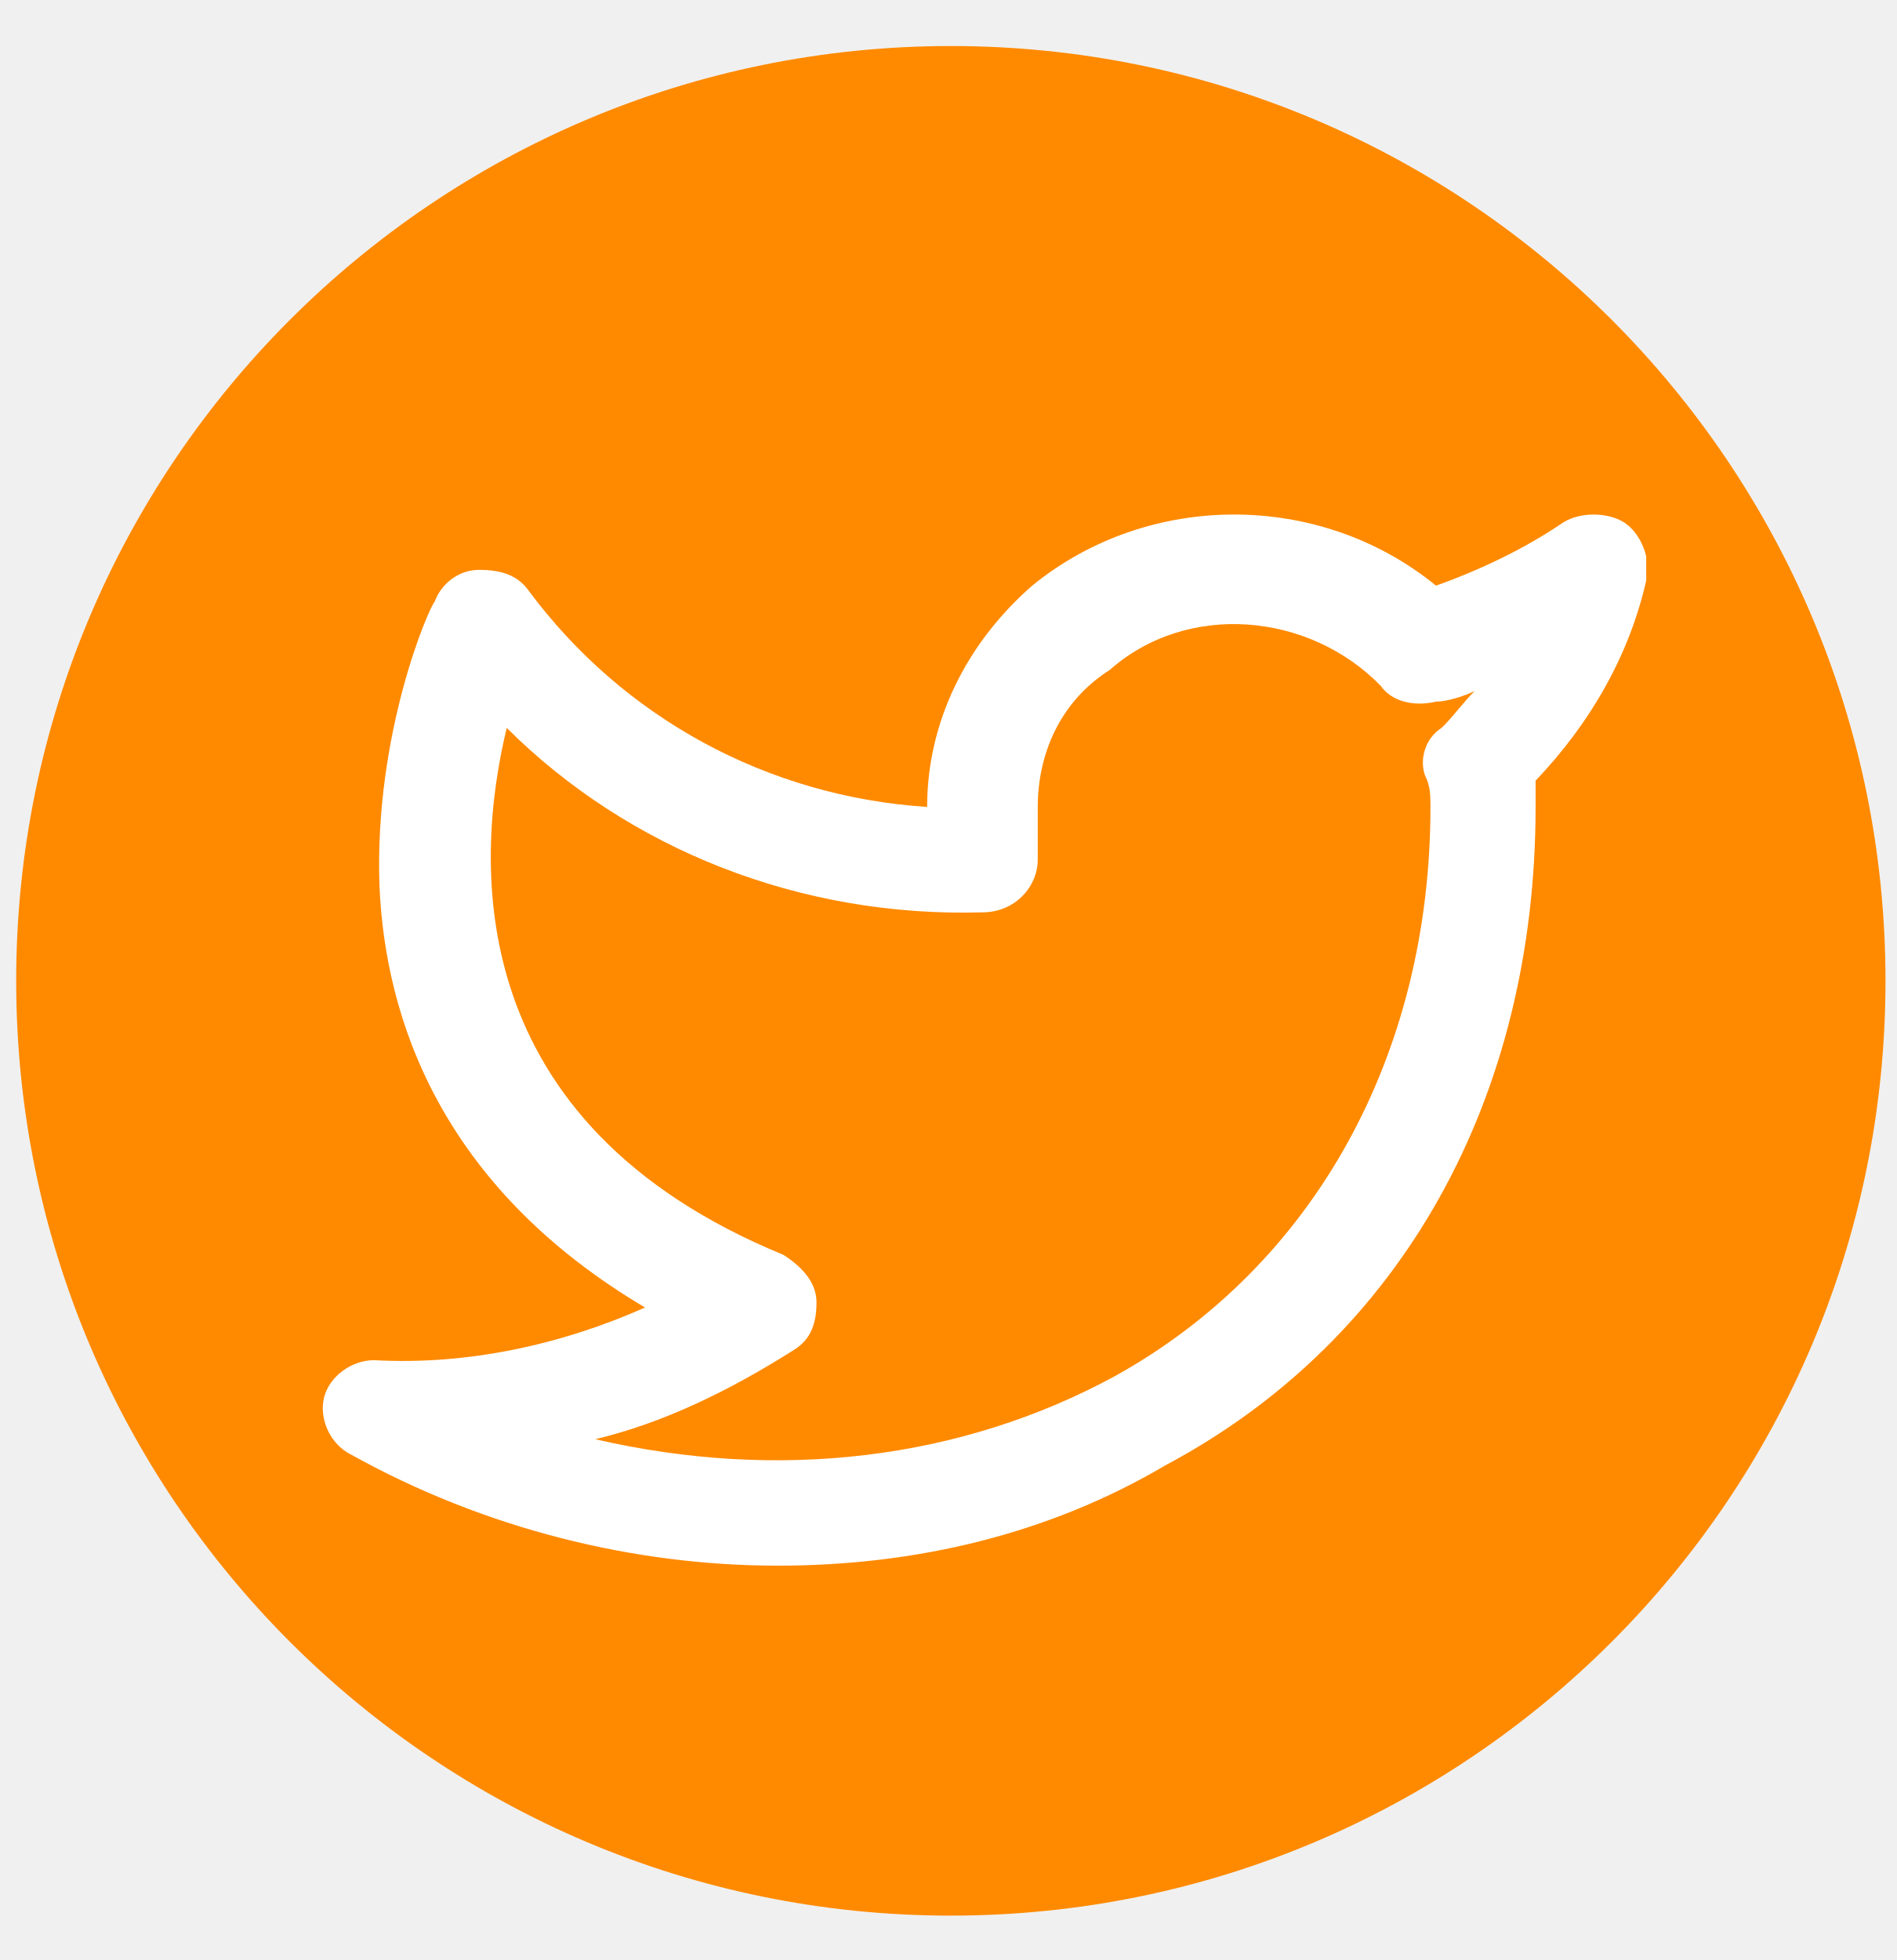
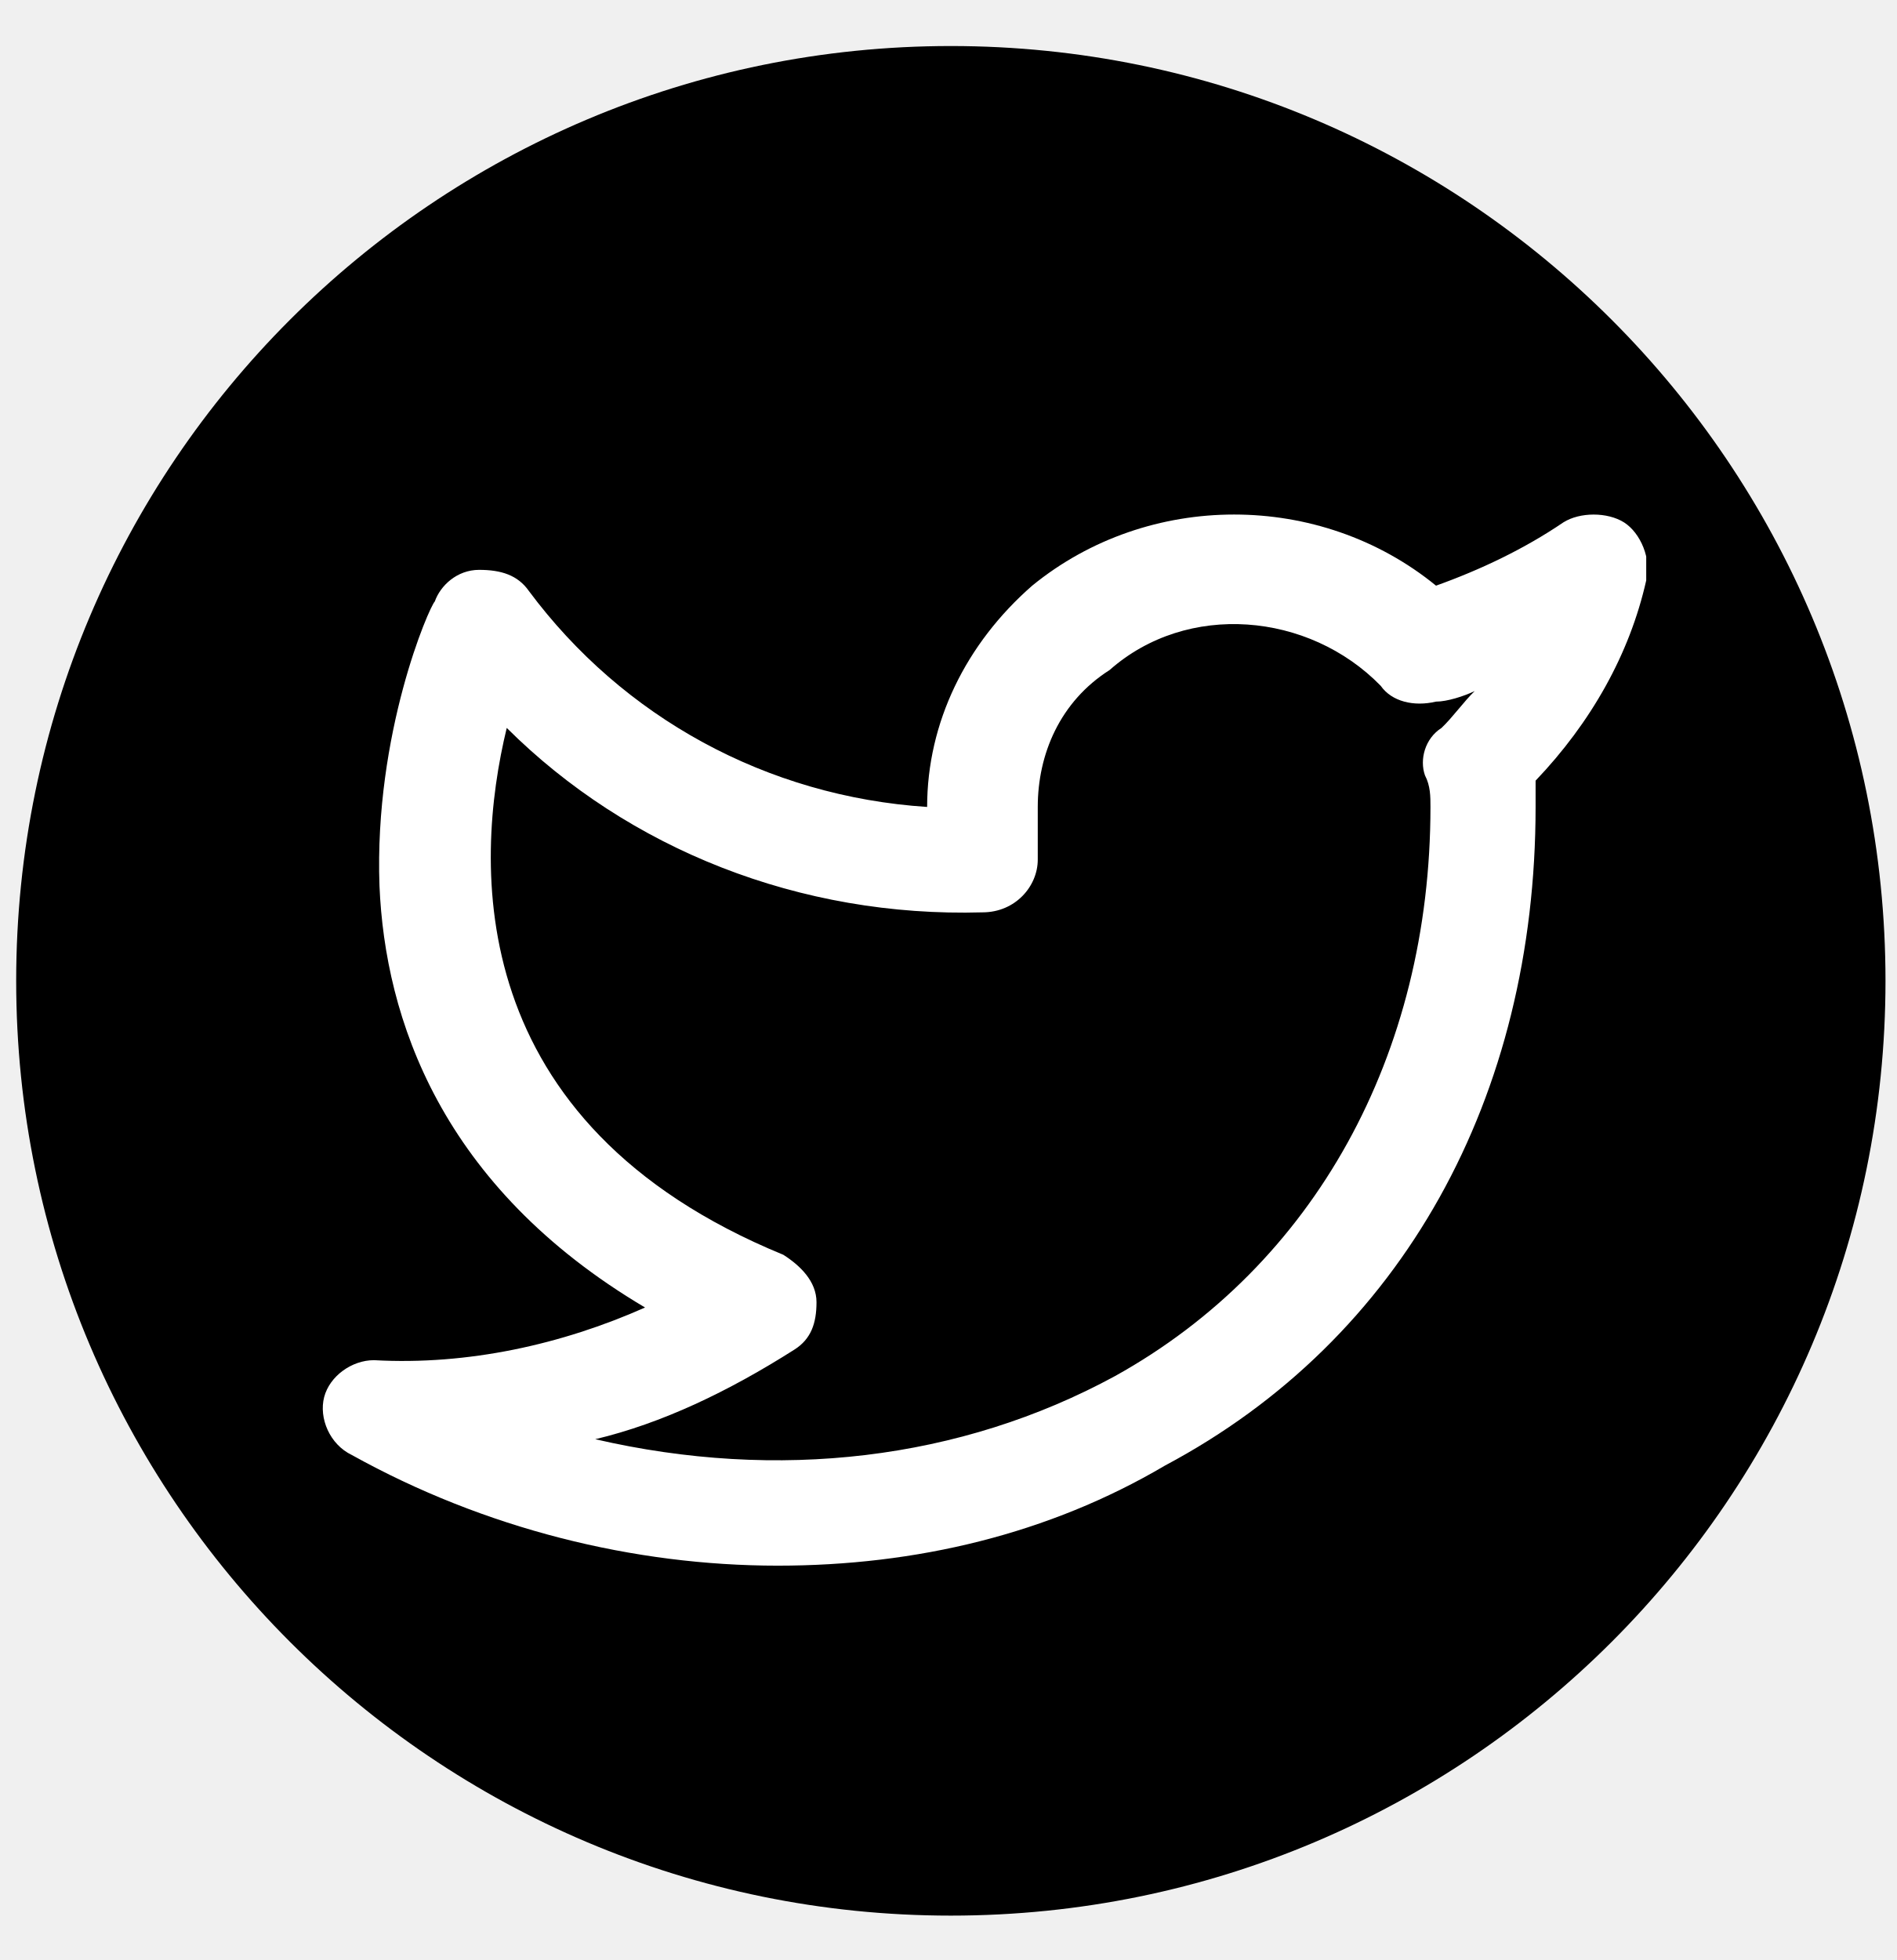
<svg xmlns="http://www.w3.org/2000/svg" width="30" height="31" viewBox="0 0 30 31" fill="none">
-   <circle cx="15.041" cy="15.513" r="14.785" fill="#FF8A00" />
+   <circle cx="15.041" cy="15.513" r="14.785" fill="#000000" />
  <g clip-path="url(#clip0)">
    <path d="M12.303 24.763C10.028 24.763 7.666 24.18 5.566 23.013C5.216 22.846 5.041 22.43 5.128 22.096C5.216 21.763 5.566 21.513 5.916 21.513C7.404 21.596 8.891 21.263 10.204 20.68C6.966 18.763 6.091 16.096 6.003 14.013C5.916 11.597 6.791 9.597 6.878 9.513C6.966 9.263 7.229 9.013 7.579 9.013C7.928 9.013 8.191 9.097 8.366 9.347C9.854 11.347 12.129 12.597 14.666 12.763C14.666 11.43 15.278 10.18 16.328 9.263C18.166 7.763 20.878 7.763 22.716 9.263C23.416 9.013 24.116 8.68 24.729 8.263C24.991 8.097 25.428 8.097 25.691 8.263C25.953 8.43 26.128 8.847 26.041 9.18C25.779 10.347 25.166 11.43 24.291 12.347C24.291 12.513 24.291 12.597 24.291 12.763C24.291 17.346 22.191 21.18 18.428 23.18C16.591 24.263 14.491 24.763 12.303 24.763ZM9.416 22.763C12.303 23.43 15.191 23.096 17.641 21.763C20.791 20.013 22.628 16.68 22.628 12.763C22.628 12.597 22.628 12.43 22.541 12.263C22.453 12.013 22.541 11.68 22.803 11.513C22.979 11.347 23.154 11.097 23.328 10.93C23.154 11.013 22.891 11.097 22.716 11.097C22.366 11.18 22.016 11.097 21.841 10.847C20.703 9.68 18.779 9.513 17.553 10.597C16.766 11.097 16.416 11.93 16.416 12.763V13.597C16.416 14.013 16.066 14.43 15.541 14.43C12.653 14.513 9.941 13.43 8.016 11.513C7.491 13.68 7.316 17.763 12.391 19.846C12.653 20.013 12.916 20.263 12.916 20.596C12.916 20.93 12.829 21.18 12.566 21.346C11.516 22.013 10.466 22.513 9.416 22.763Z" fill="white" />
  </g>
  <defs>
    <clipPath id="clip0">
      <rect width="21" height="20" fill="white" transform="translate(5.04102 6.51318)" />
    </clipPath>
  </defs>
</svg>
